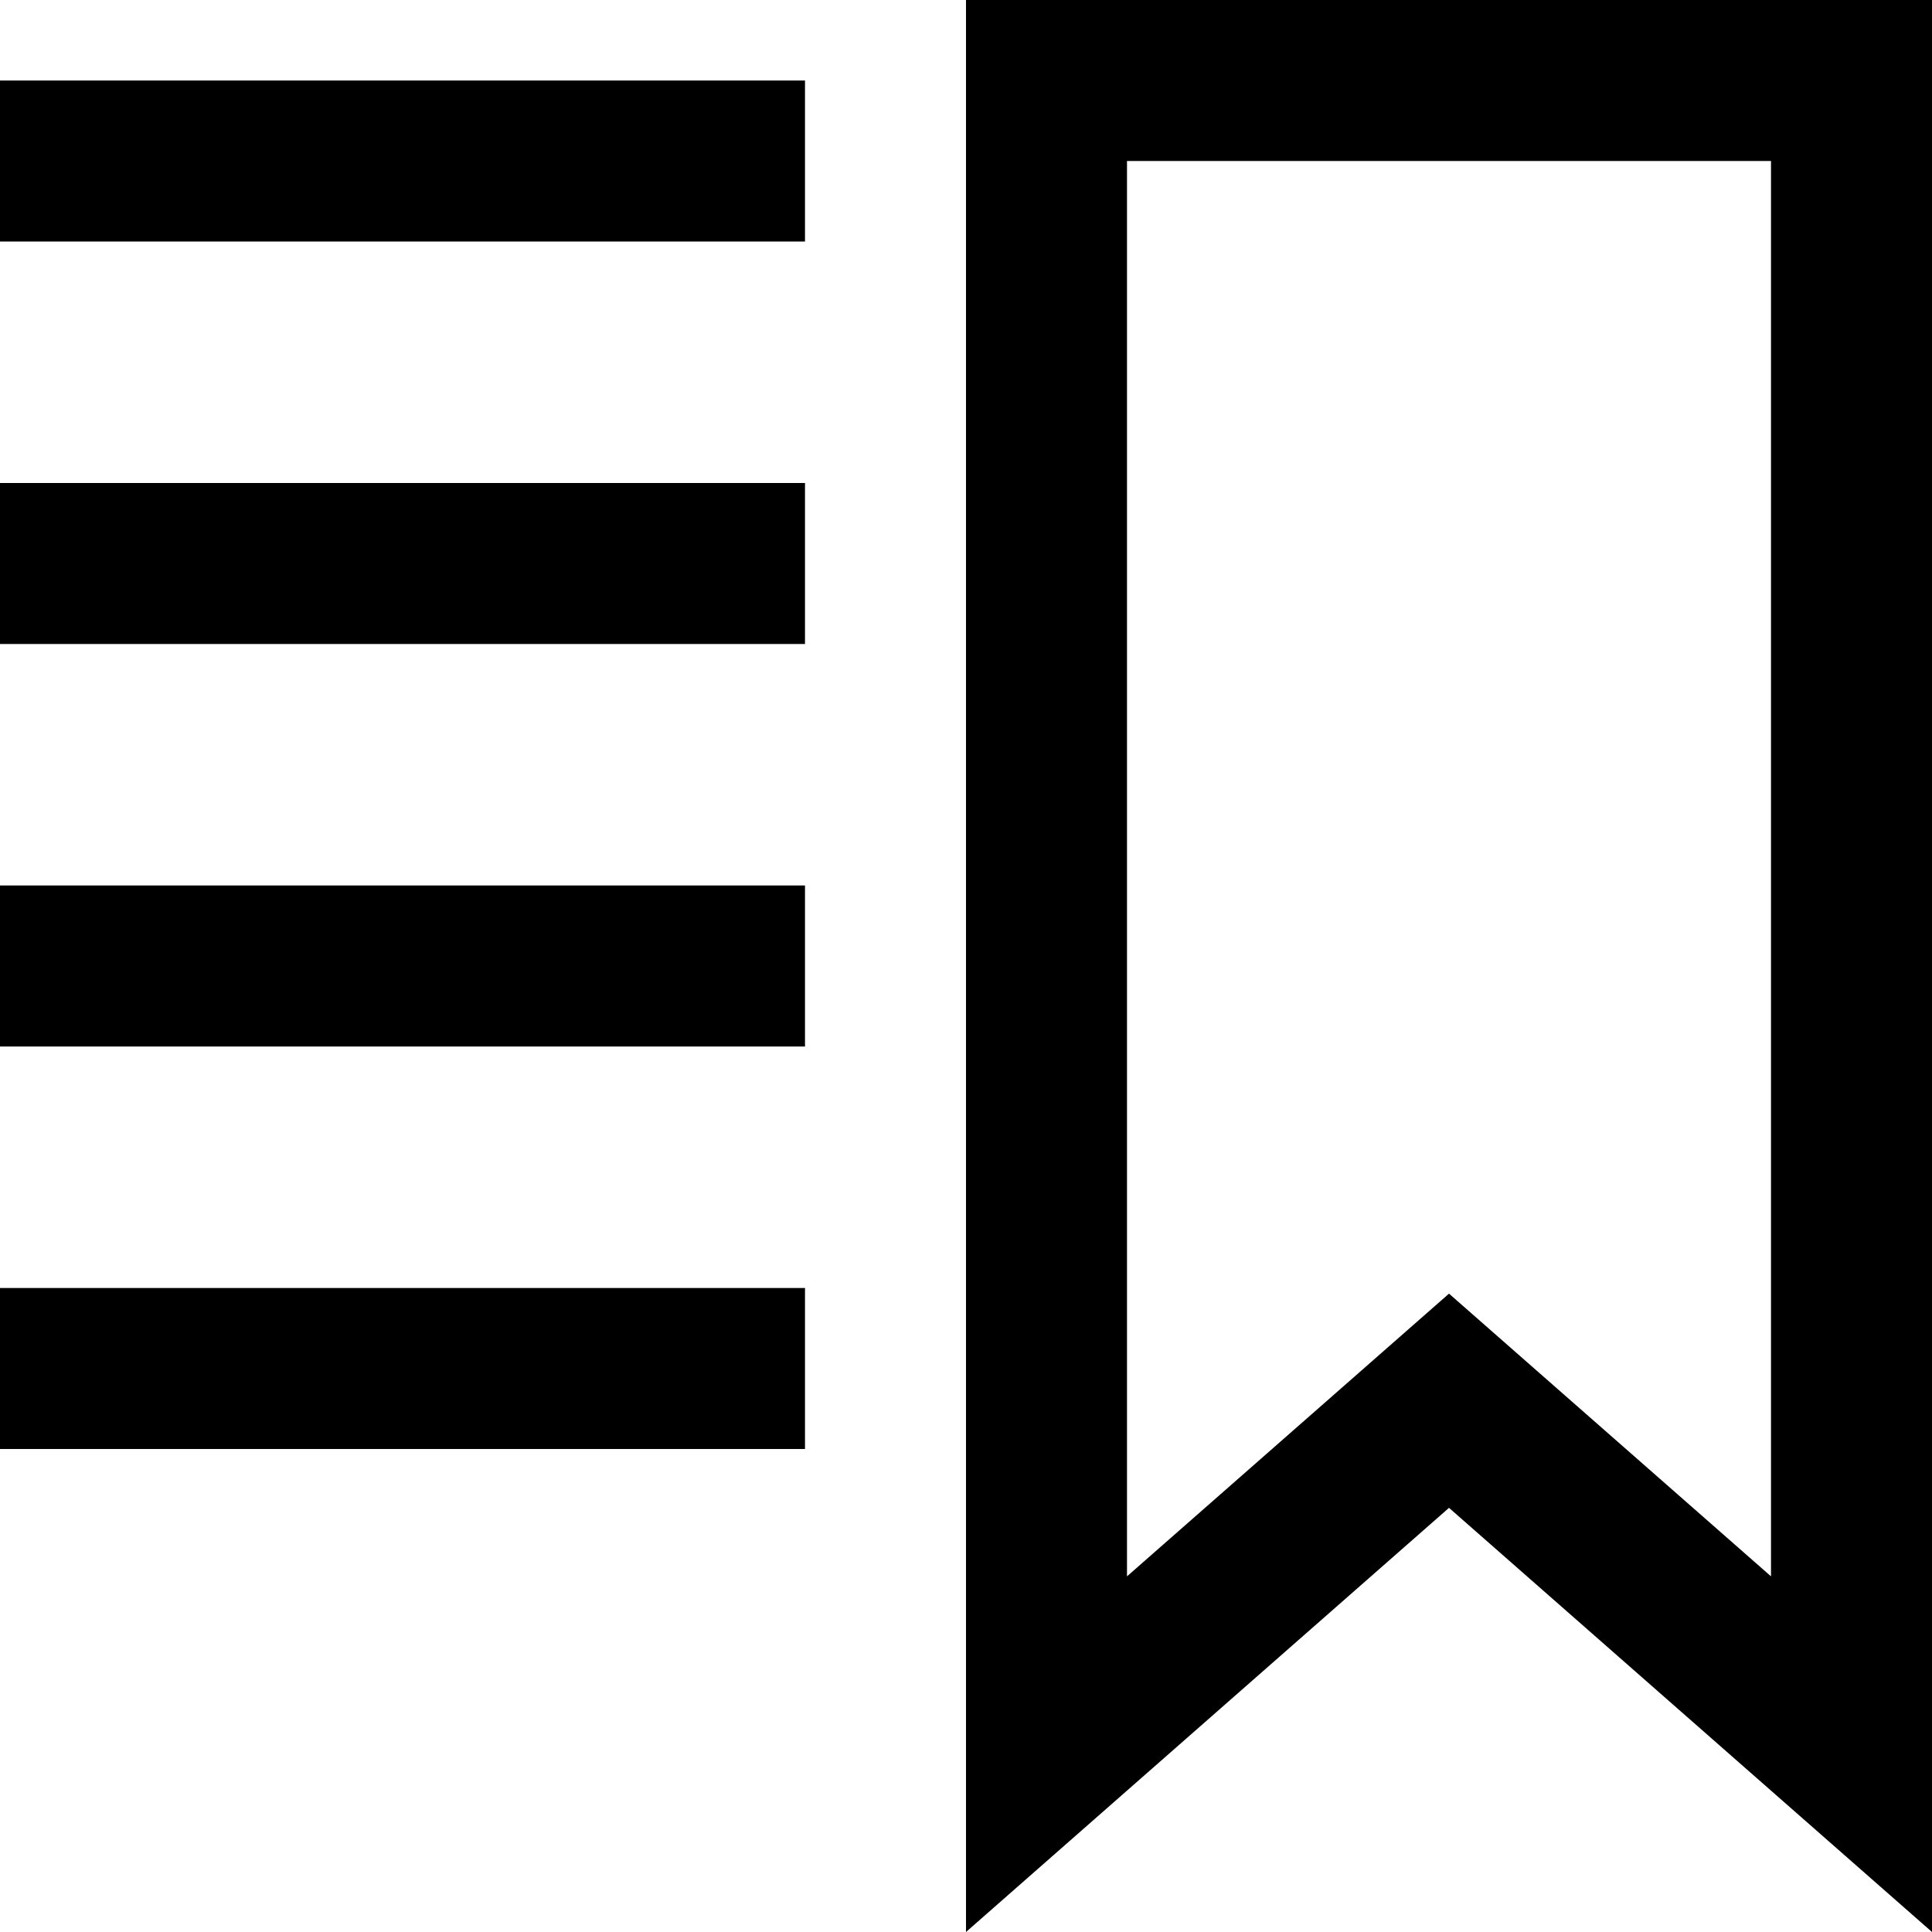
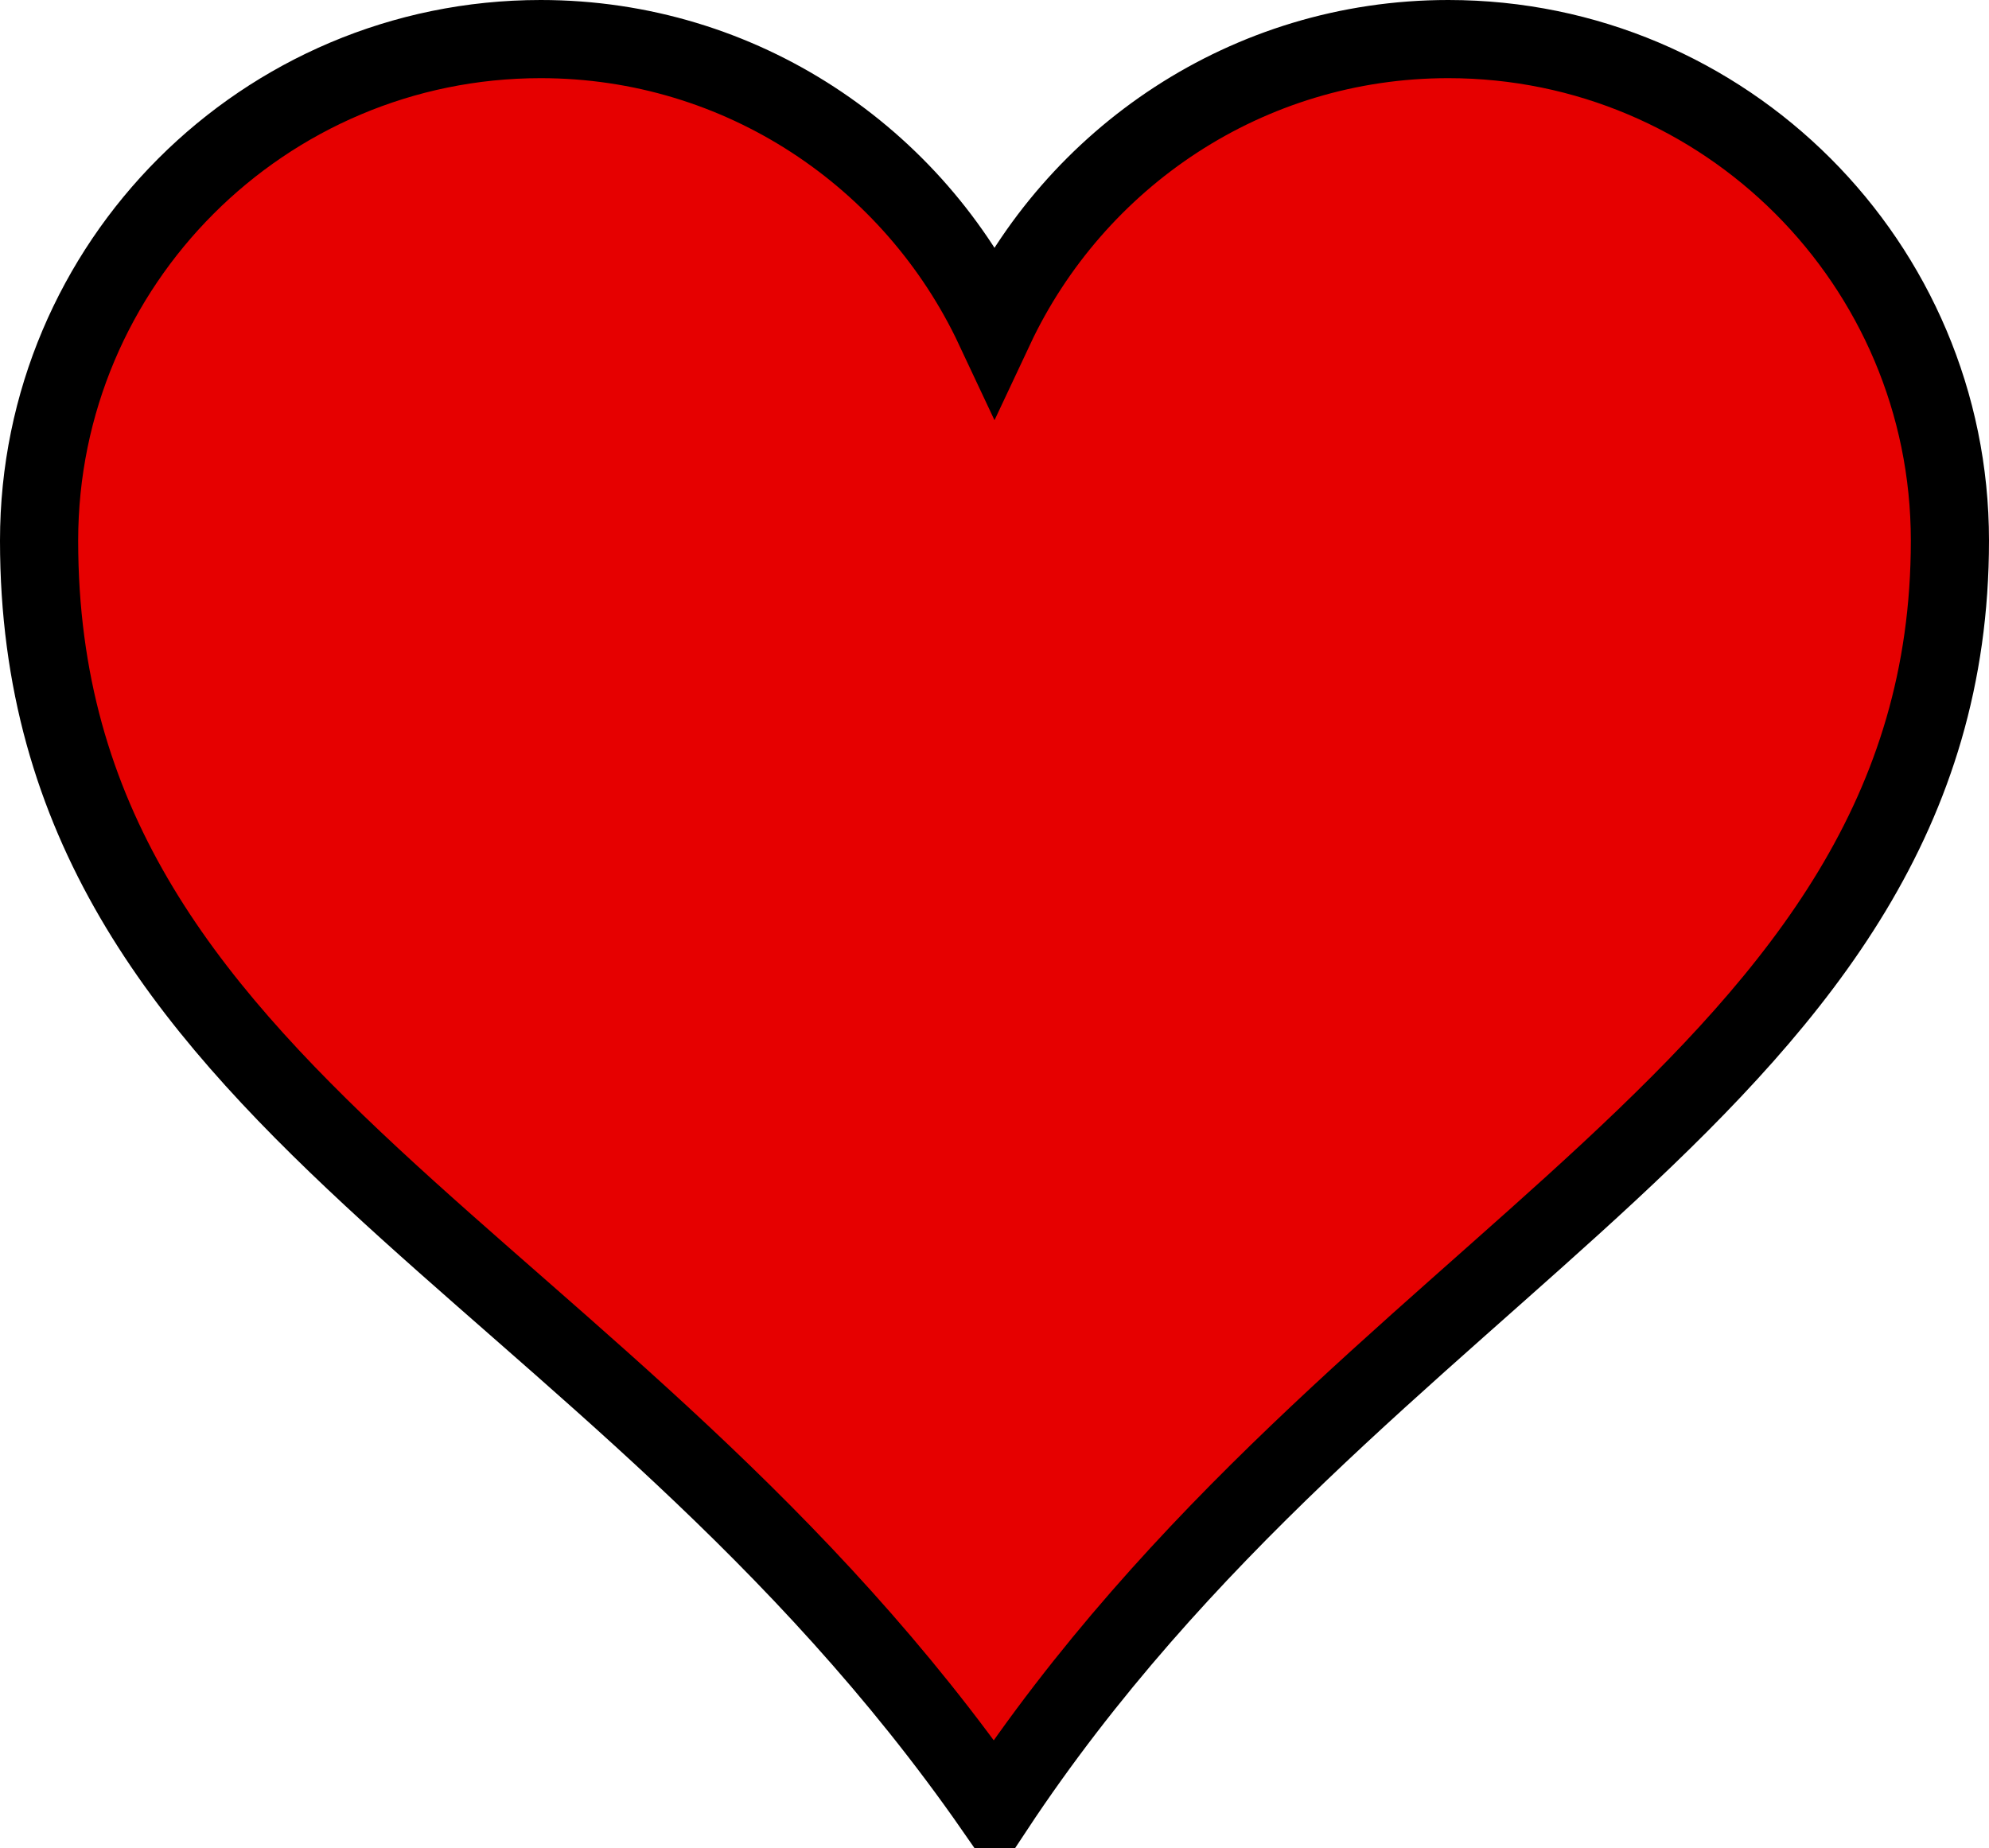
- <svg xmlns="http://www.w3.org/2000/svg" width="24" height="24" viewBox="0 0 24 24">
-   <path d="M22 2v17.582l-4-3.512-4 3.512v-17.582h8zm2-2h-12v24l6-5.269 6 5.269v-24zm-14 1h-10v2h10v-2zm0 5h-10v2h10v-2zm0 5h-10v2h10v-2zm0 5h-10v2h10v-2z" />
+ <svg xmlns="http://www.w3.org/2000/svg" id="svg1" viewBox="0 0 475.82 442.01" version="1.0">
+   <g id="layer1" transform="translate(-134.07 -225.8)">
+     <path id="path7" d="m263.42 235.15c-66.24 0-120 53.76-120 120 0 134.75 135.93 170.08 228.56 303.3 87.57-132.4 228.56-172.85 228.56-303.3 0-66.24-53.76-120-120-120-48.05 0-89.4 28.37-108.56 69.18-19.16-40.81-60.52-69.18-108.56-69.18z" stroke="#000" stroke-width="18.7" fill="#e60000" />
+   </g>
</svg>
